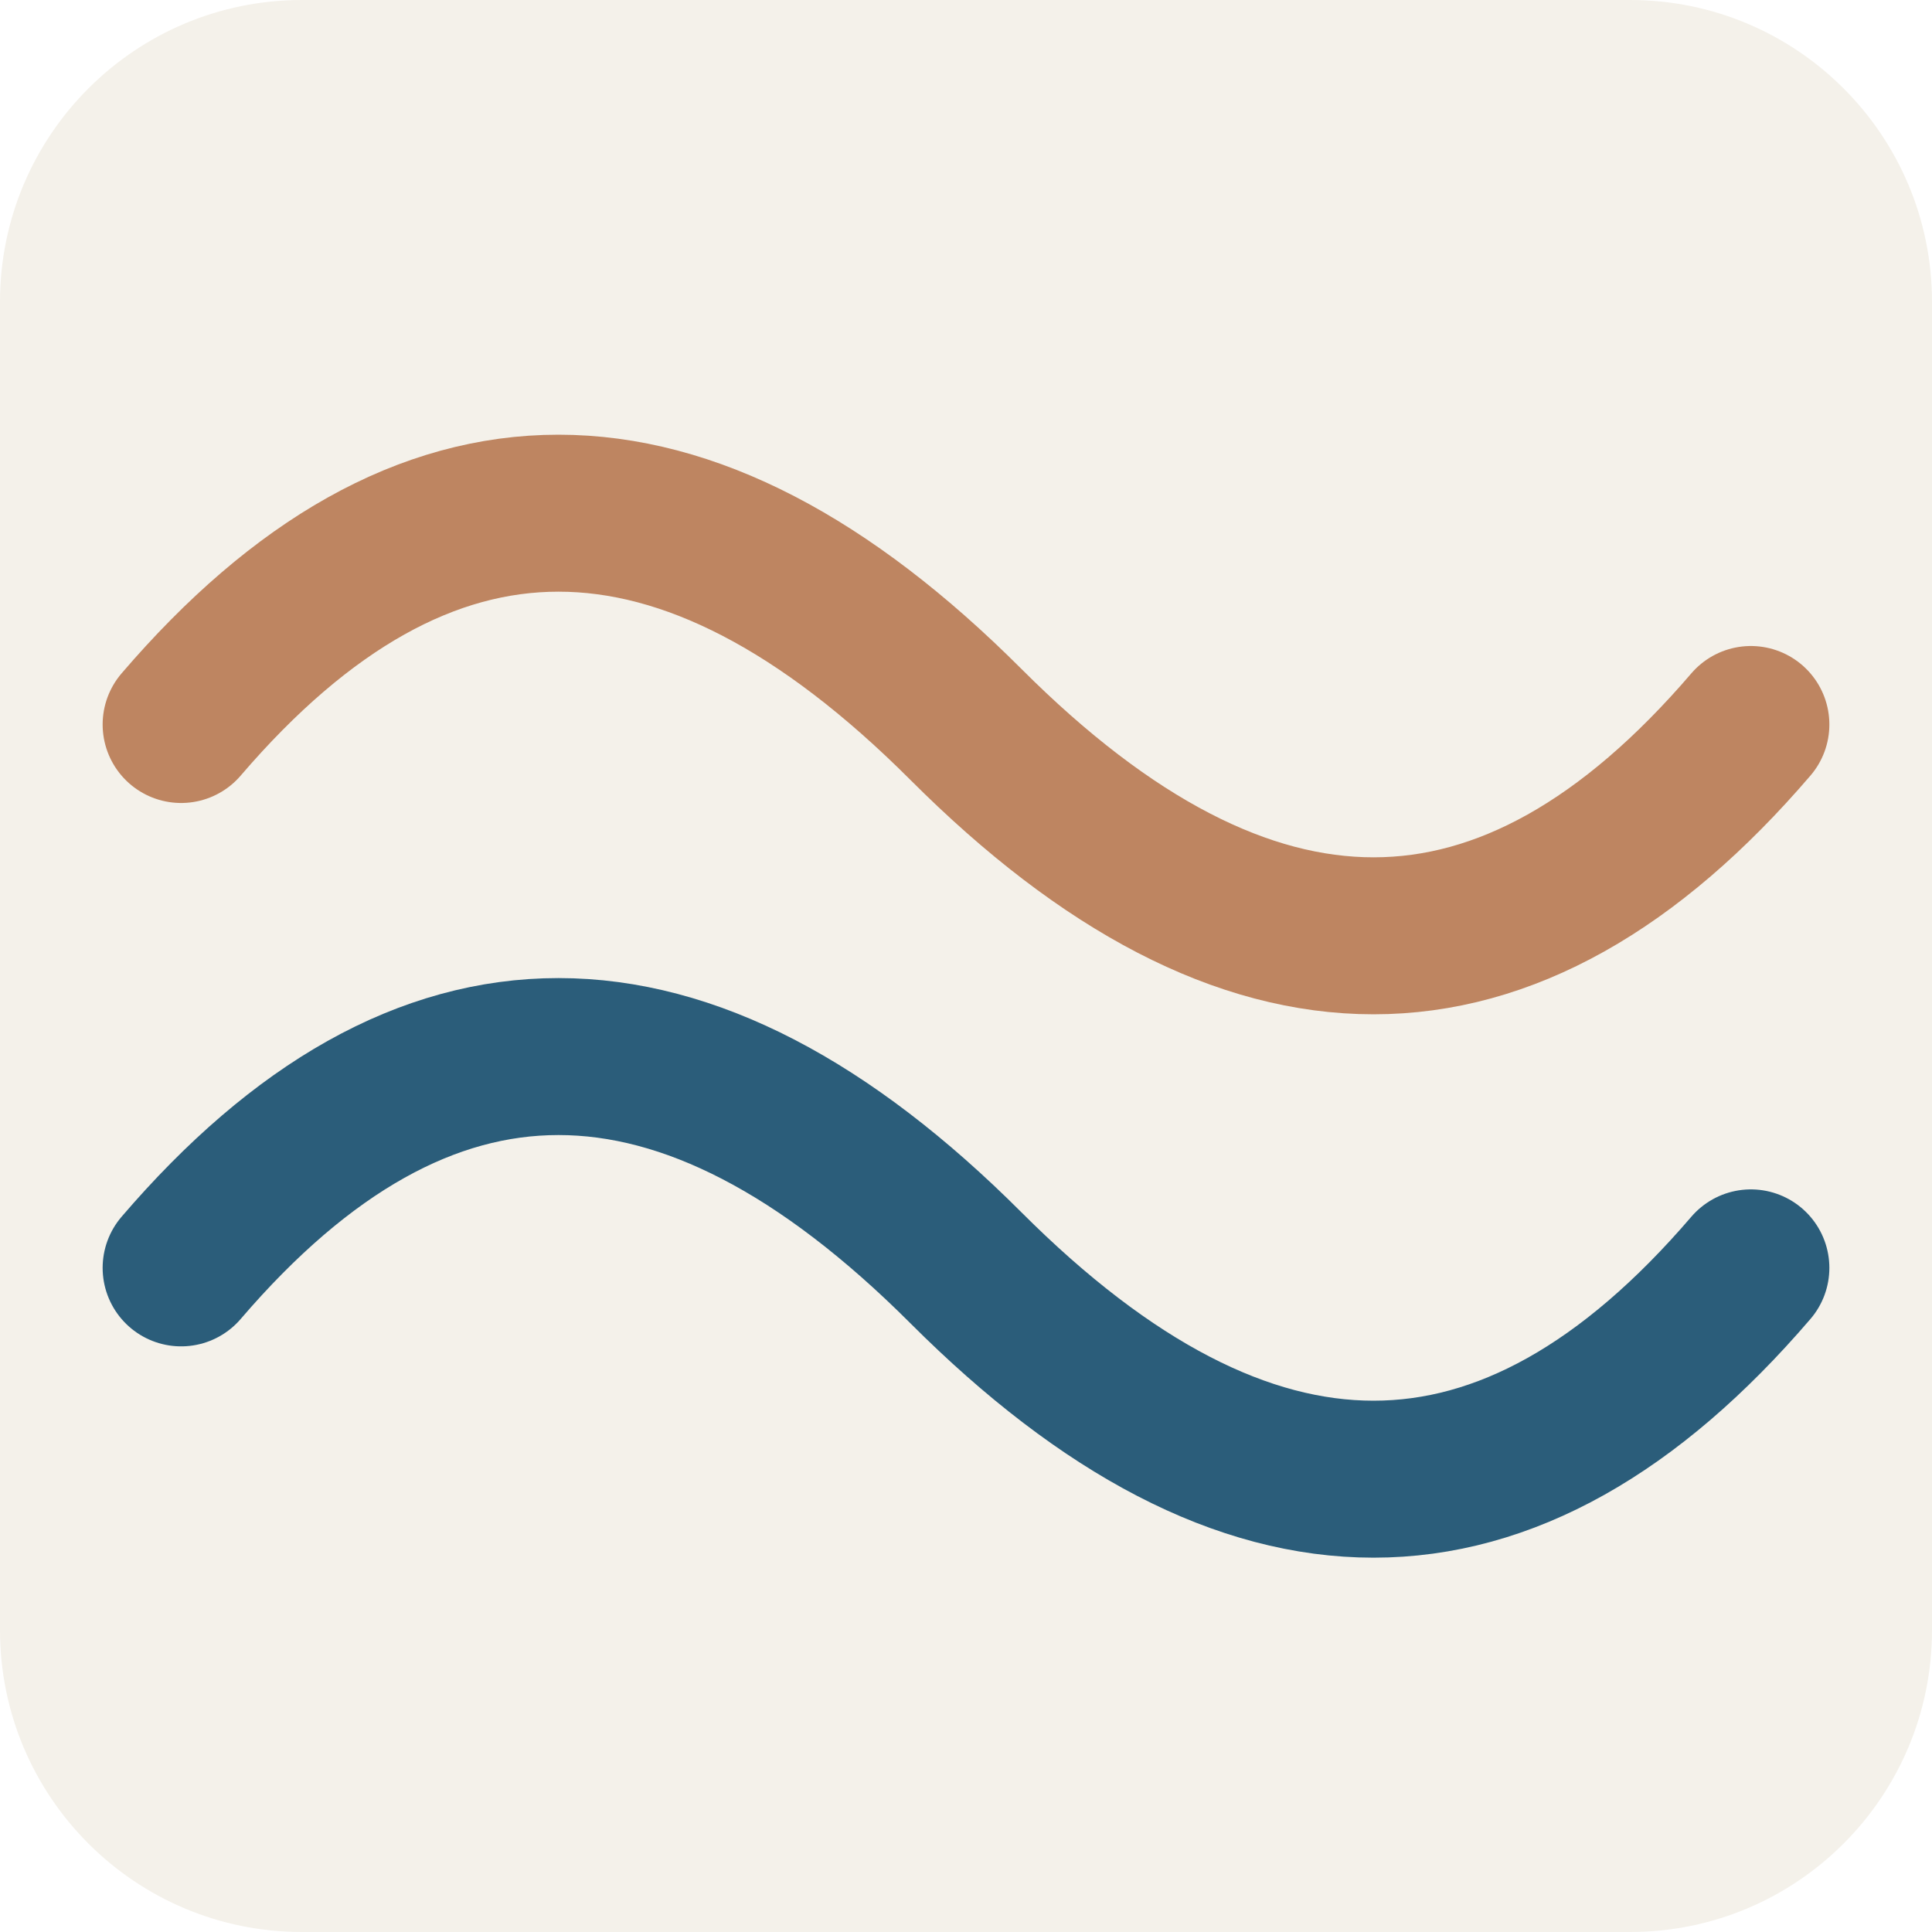
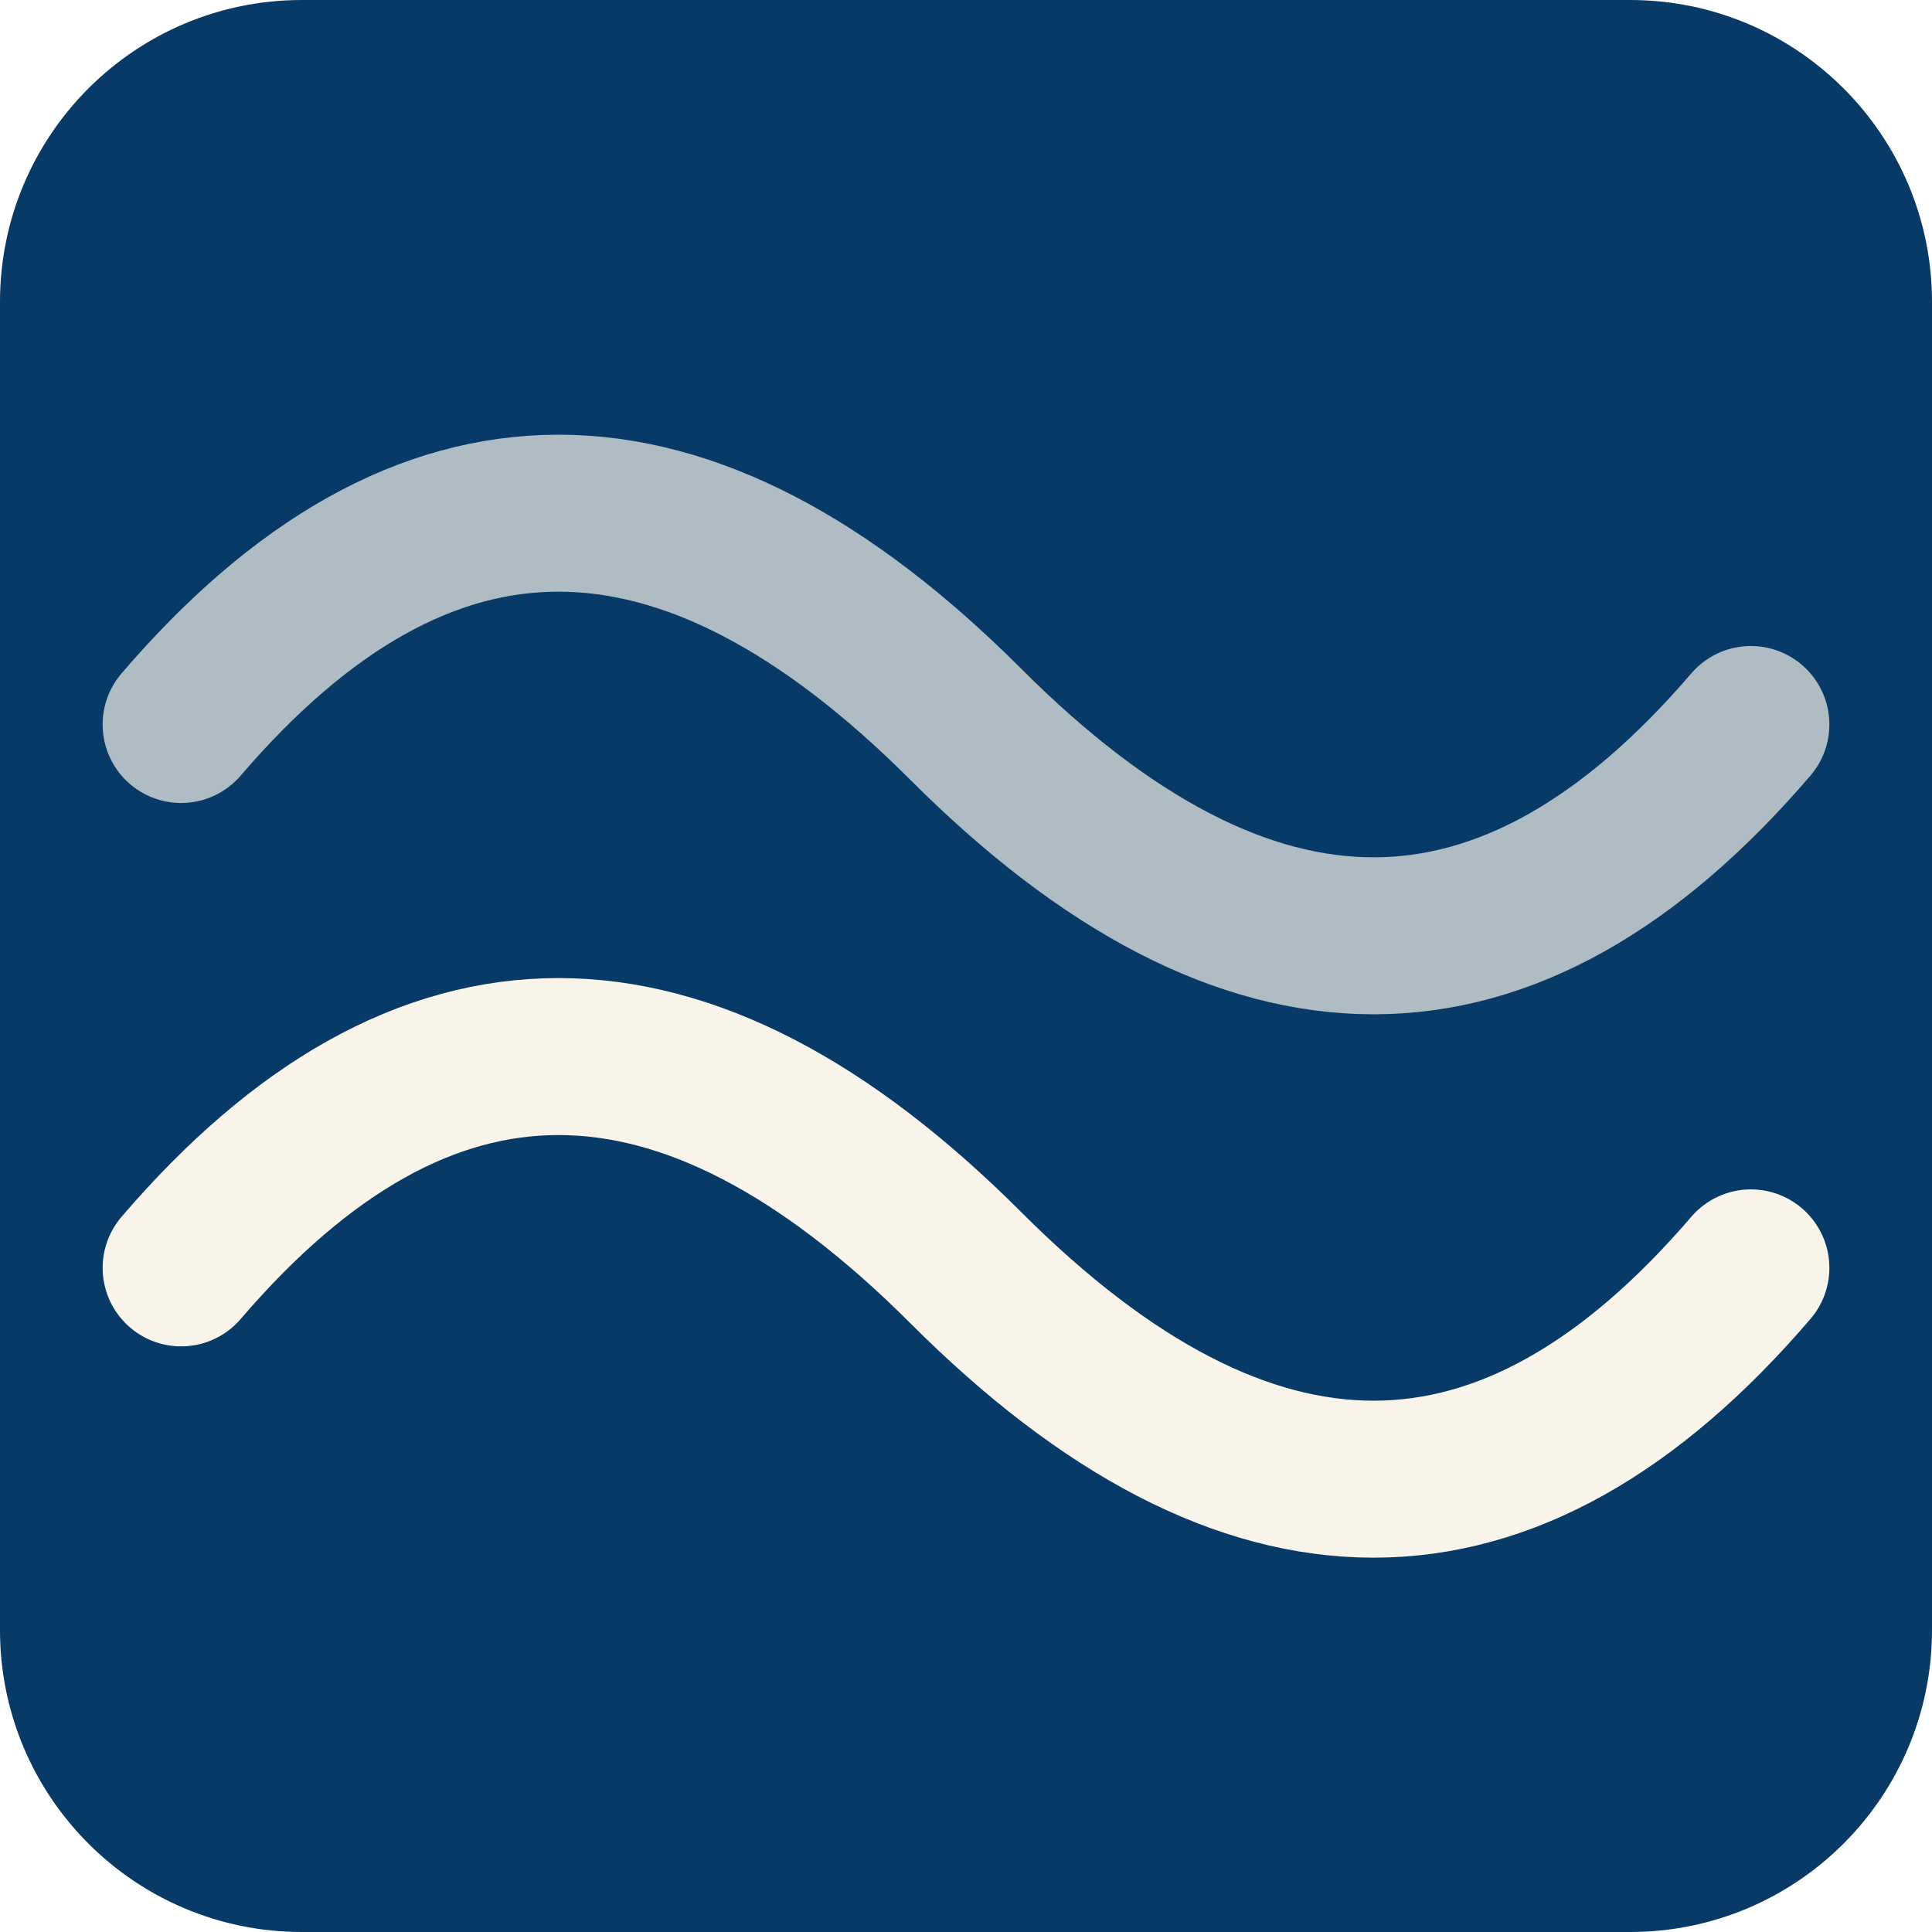
<svg xmlns="http://www.w3.org/2000/svg" viewBox="0 0 32 32">
-   <rect width="32" height="32" rx="5" fill="#f4f1ea" />
-   <path d="M3 21 Q9 14 16 21 T29 21" fill="none" stroke="#2b5d7a" stroke-width="2.6" stroke-linecap="round" />
-   <path d="M3 12 Q9 5 16 12 T29 12" fill="none" stroke="#b06a3f" stroke-width="2.6" stroke-linecap="round" opacity=".8" />
+   <rect width="32" height="32" rx="5" fill="#073a67" />
+   <path d="M3 21 Q9 14 16 21 T29 21" fill="none" stroke="#f8f4e9" stroke-width="2.6" stroke-linecap="round" />
+   <path d="M3 12 Q9 5 16 12 T29 12" fill="none" stroke="#f8f4e9" stroke-width="2.6" stroke-linecap="round" opacity=".7" />
</svg>
